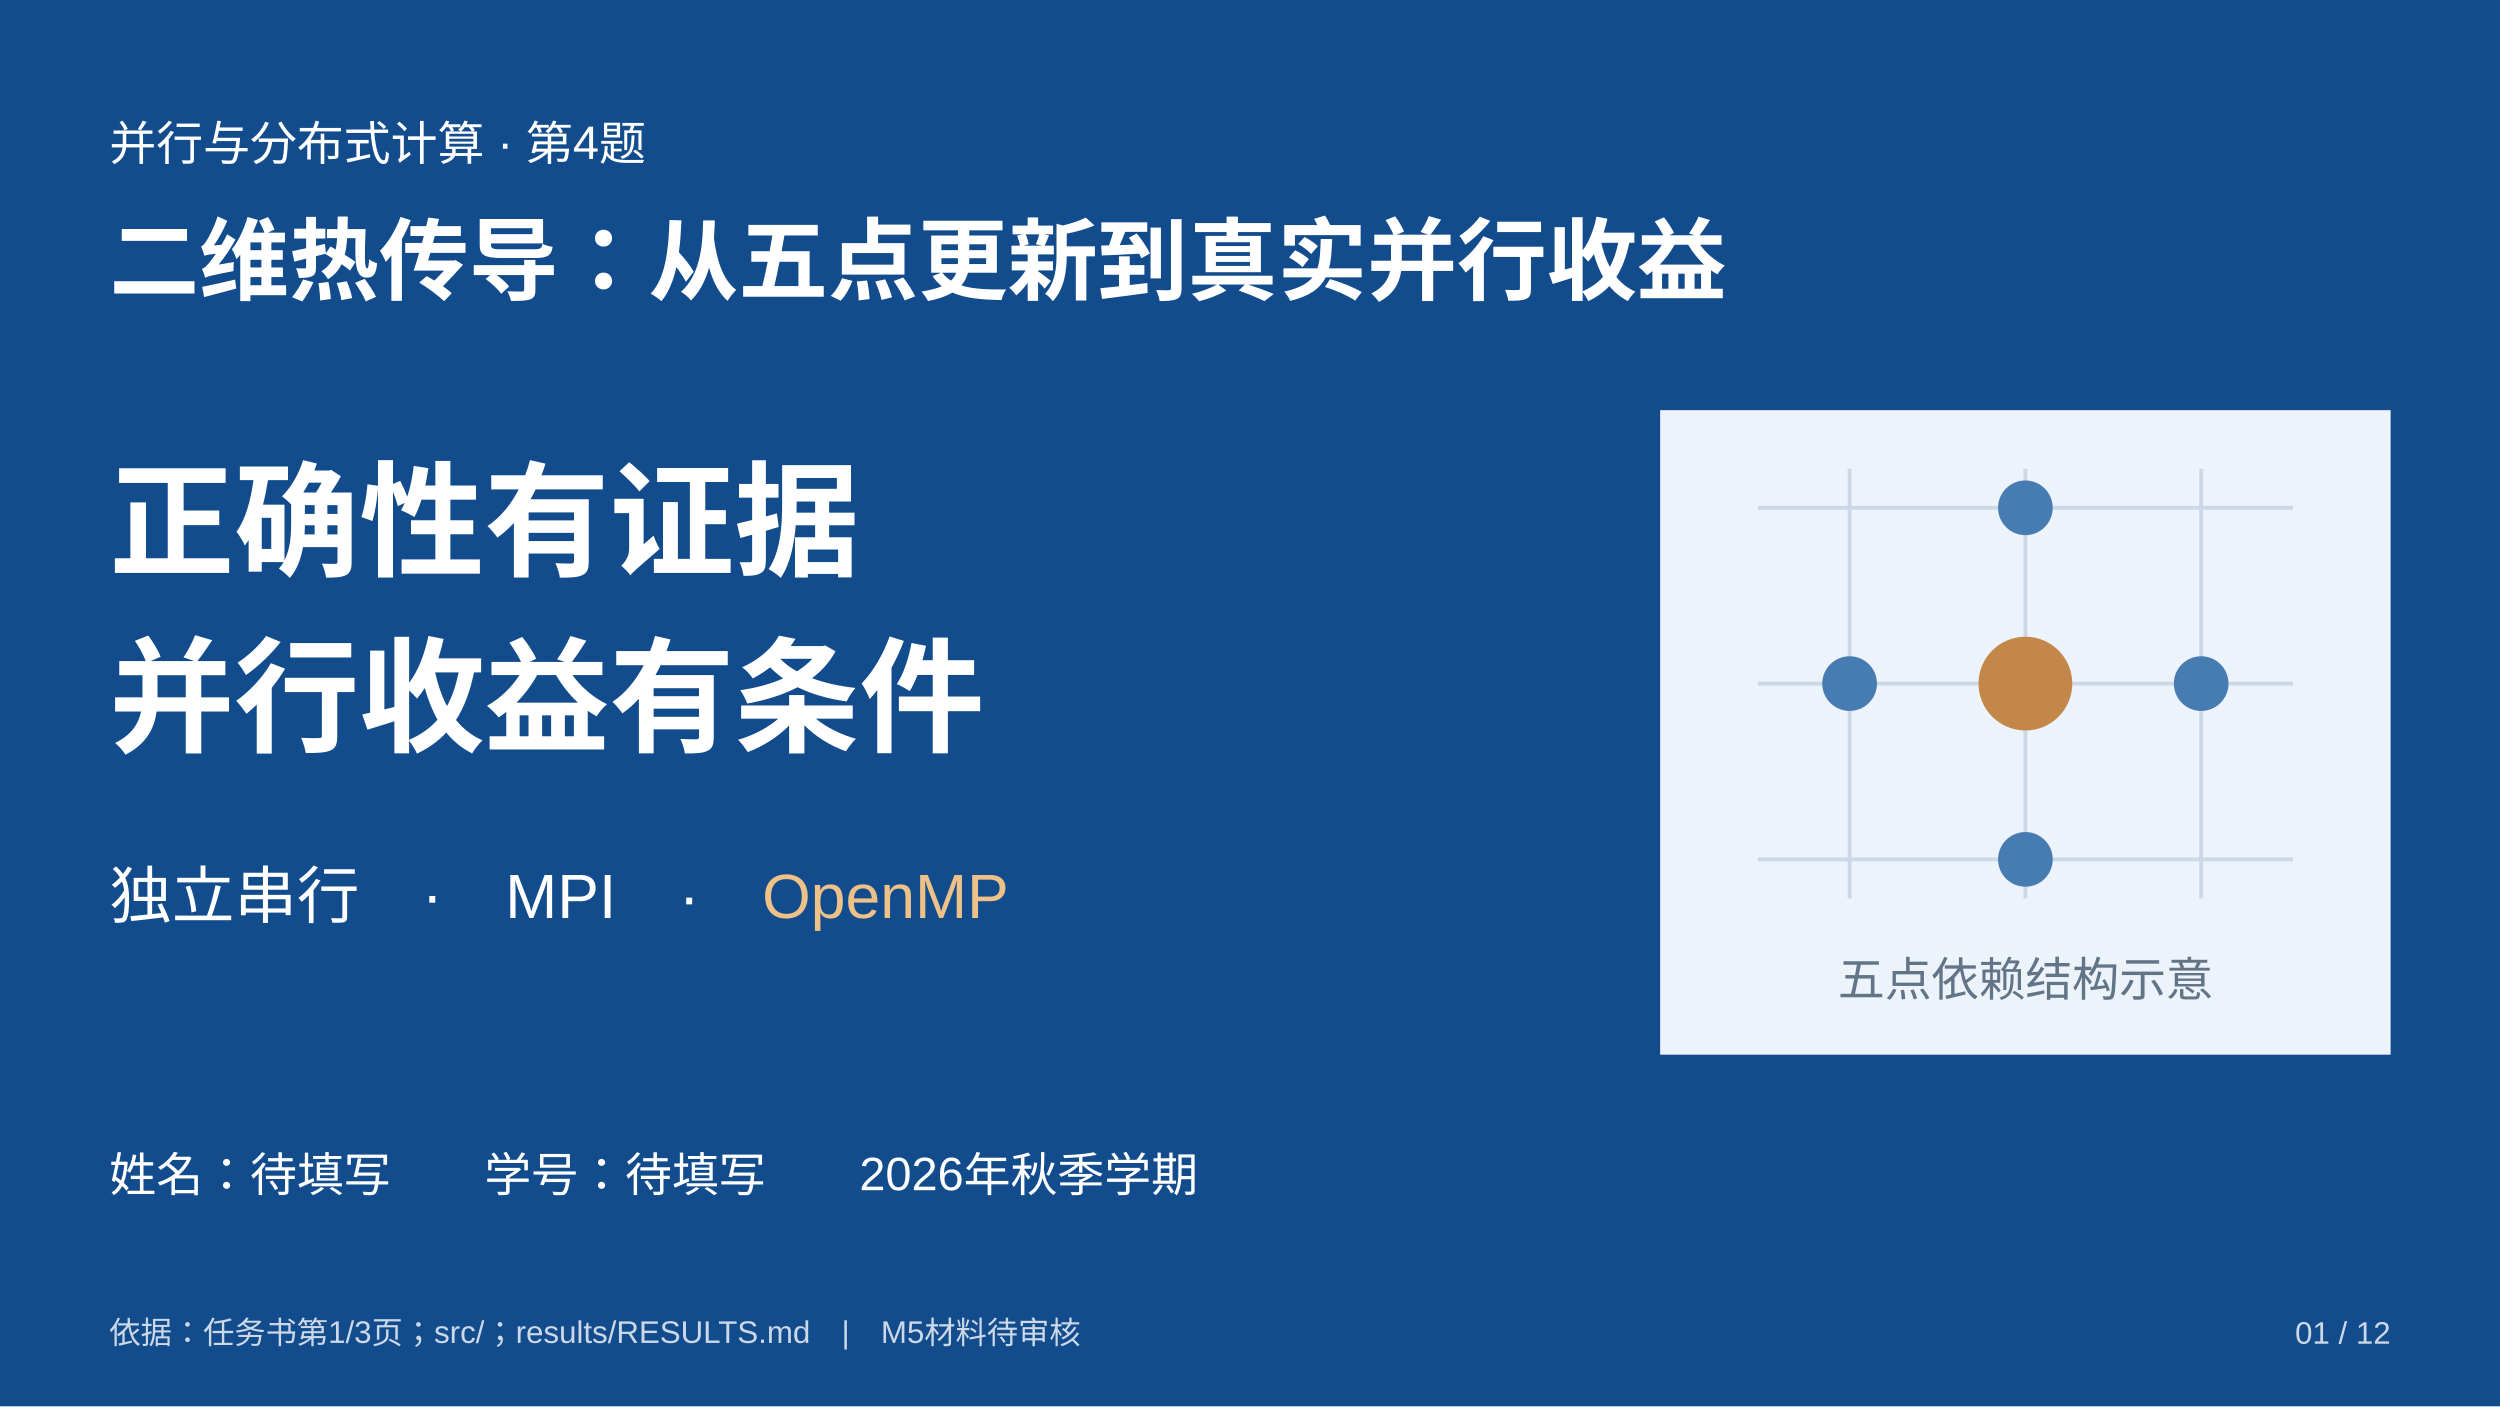
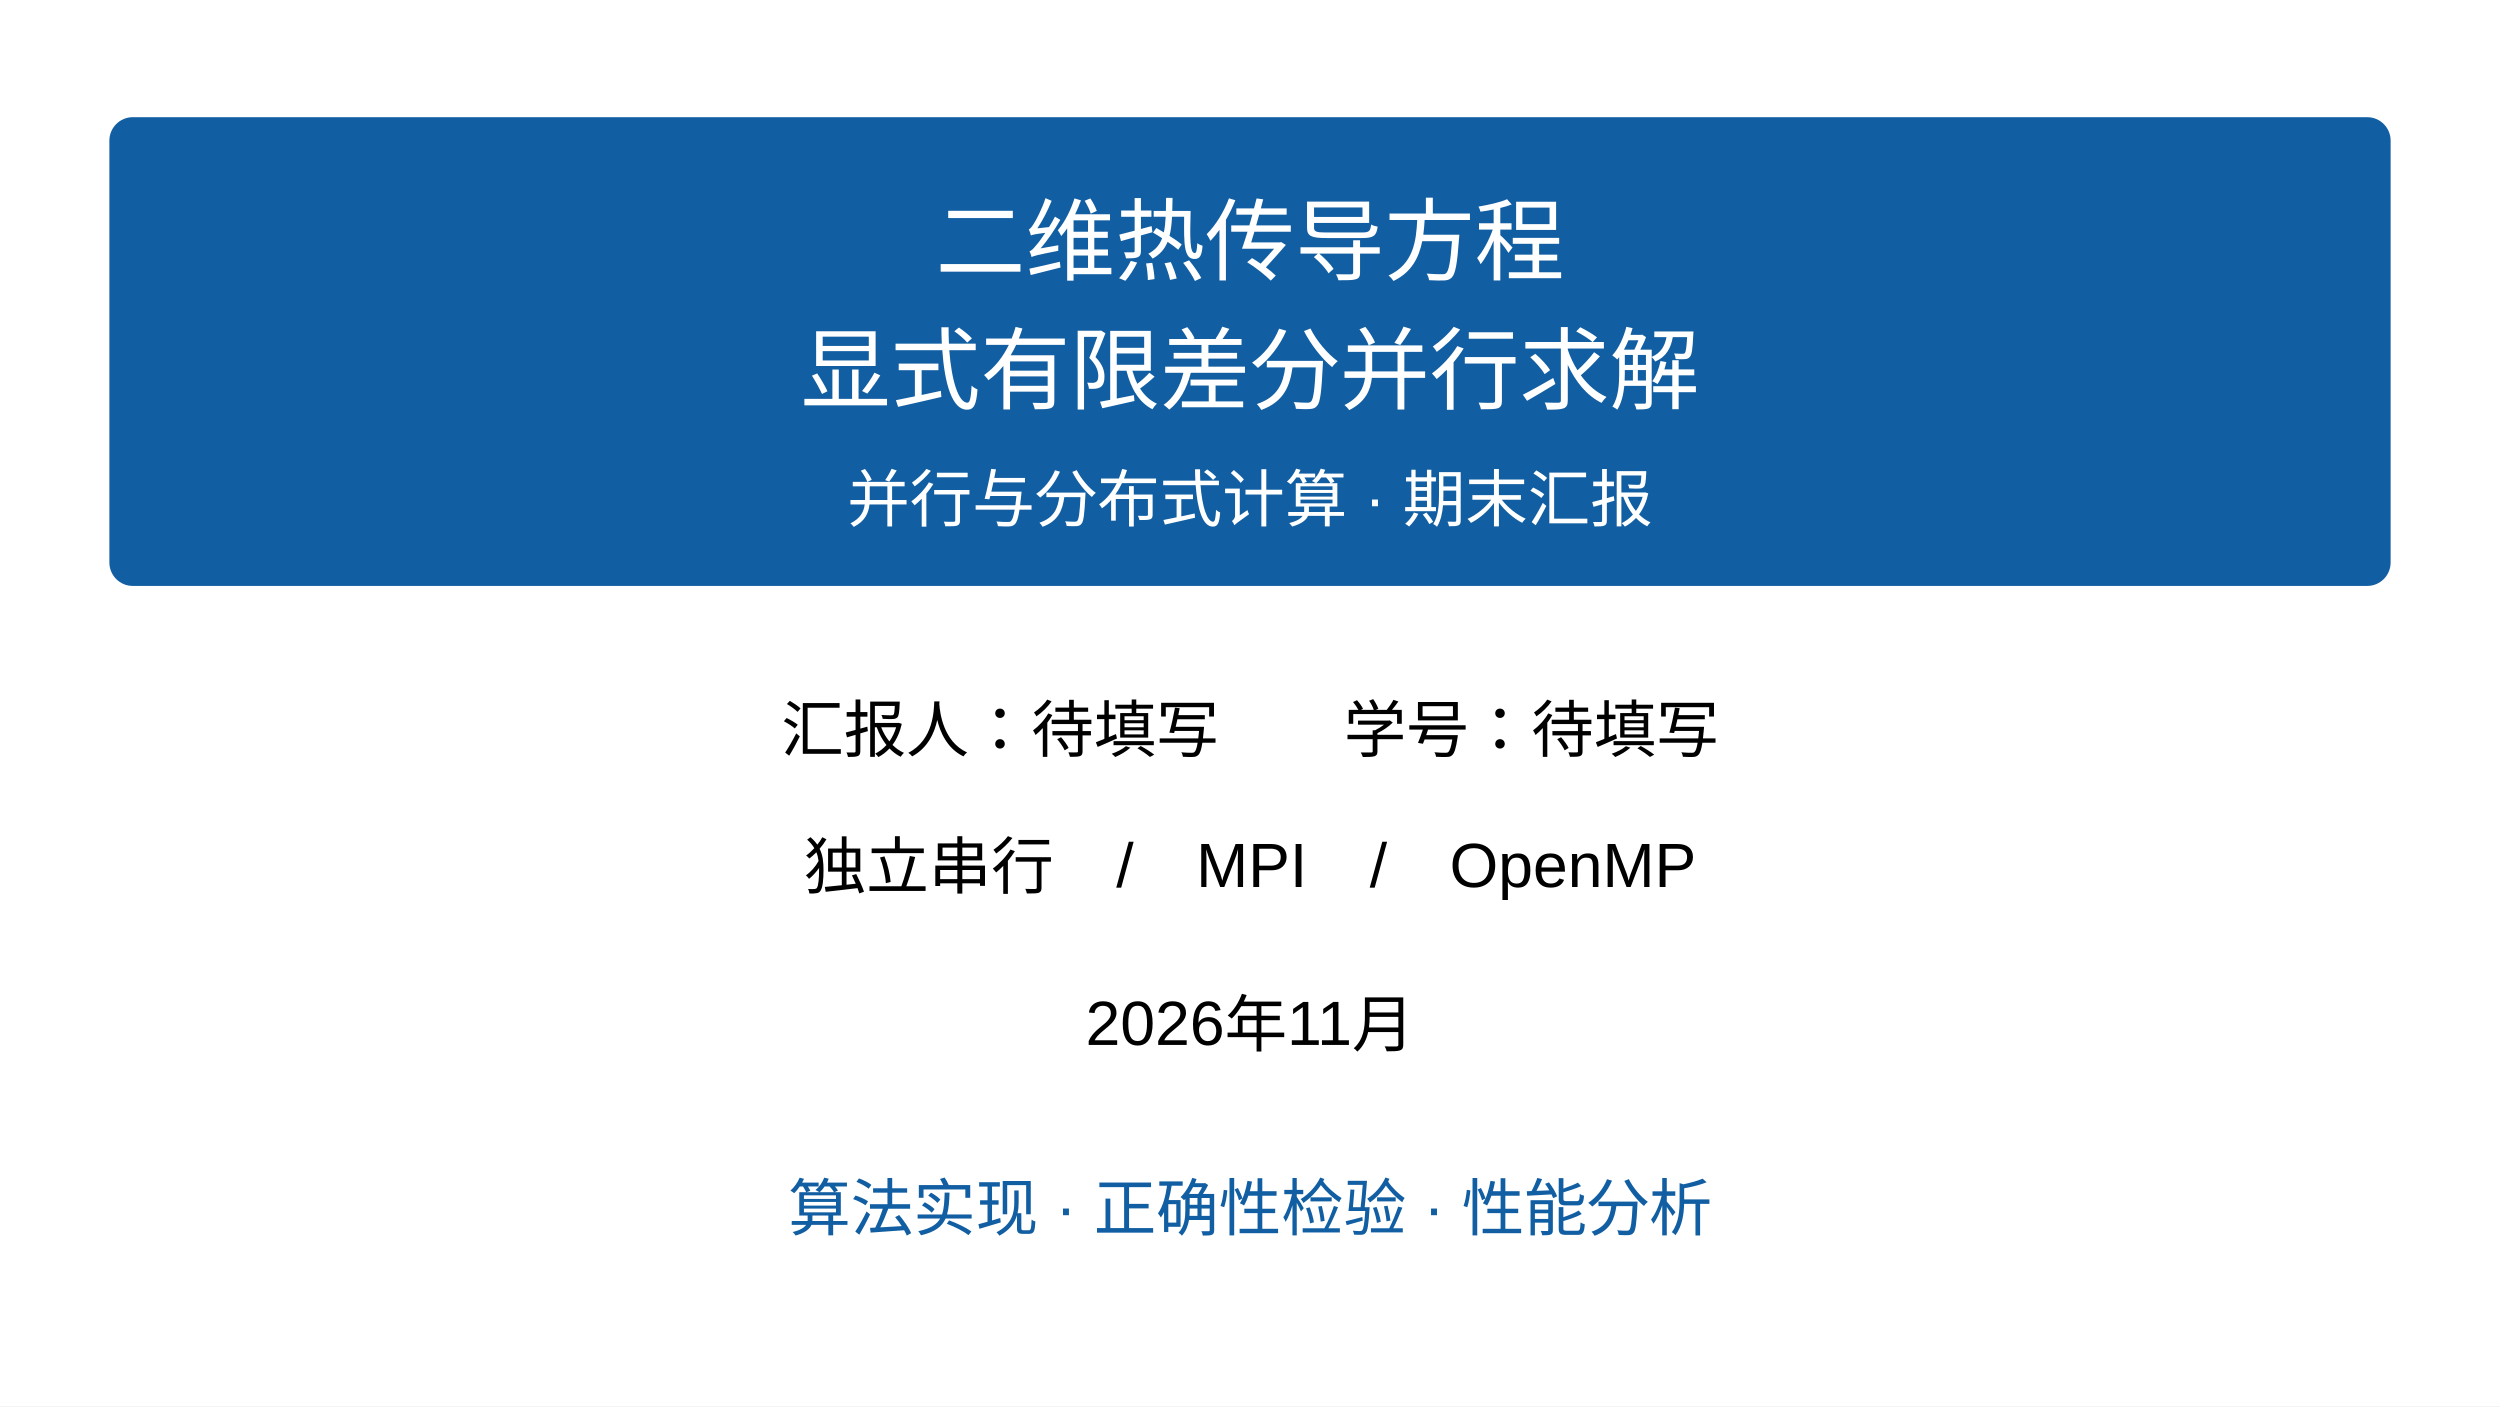
- <svg xmlns="http://www.w3.org/2000/svg" viewBox="0 0 1280 720" font-family="Microsoft YaHei, Arial" font-size="32" data-pptx-page-role="cover">
-   <rect id="bg" data-pptx-role="background" width="1280" height="720" fill="#124C8D" />
-   <g id="title" data-pptx-bounds="56 56 1168 112" fill="#FFFFFF">
-     <text x="56" y="82" font-size="24">并行与分布式计算 · 第4题</text>
-     <text x="56" y="150" font-size="46" font-weight="bold">二维热传导：从五点更新到真实并行收益</text>
+ <svg xmlns="http://www.w3.org/2000/svg" viewBox="0 0 1280 720" font-family="KaiTi, Arial" font-size="32" data-pptx-page-role="cover">
+   <rect id="bg" data-pptx-role="background" width="1280" height="720" fill="#FFFFFF" />
+   <g id="title" data-pptx-bounds="56 60 1168 240" font-family="SimHei, Arial" fill="#FFFFFF" text-anchor="middle">
+     <rect x="56" y="60" width="1168" height="240" rx="12" fill="#115EA2" />
+     <text x="640" y="140" font-size="46">二维热传导方程<tspan x="640" dy="66">显式有限差分并行求解</tspan>
+     </text>
+     <text x="640" y="267">并行与分布式计算 · 期末汇报</text>
  </g>
-   <g id="claim" data-pptx-bounds="56 210 760 330" fill="#FFFFFF">
-     <text x="56" y="290" font-size="64" font-weight="bold">正确性有证据<tspan x="56" dy="90">并行收益有条件</tspan>
-     </text>
-     <text x="56" y="470">独立串行　·　<tspan>MPI</tspan>　·　<tspan fill="#EDC188">OpenMP</tspan>
-     </text>
+   <g id="identity" data-pptx-bounds="56 340 1168 230" fill="#000000" text-anchor="middle">
+     <text x="640" y="385">汇报人：待填写　　学号：待填写</text>
+     <text x="640" y="455">独立串行　/　MPI　/　OpenMP</text>
+     <text x="640" y="535">2026年11月</text>
  </g>
-   <g id="five-point-model" data-pptx-bounds="850 210 374 330">
-     <rect x="850" y="210" width="374" height="330" fill="#EDF3FA" />
-     <g stroke="#CCD8E7" stroke-width="2">
-       <line x1="900" y1="260" x2="1174" y2="260" />
-       <line x1="900" y1="350" x2="1174" y2="350" />
-       <line x1="900" y1="440" x2="1174" y2="440" />
-       <line x1="947" y1="240" x2="947" y2="460" />
-       <line x1="1037" y1="240" x2="1037" y2="460" />
-       <line x1="1127" y1="240" x2="1127" y2="460" />
-     </g>
-     <g fill="#477CB3">
-       <circle cx="1037" cy="260" r="14" />
-       <circle cx="947" cy="350" r="14" />
-       <circle cx="1127" cy="350" r="14" />
-       <circle cx="1037" cy="440" r="14" />
-     </g>
-     <circle cx="1037" cy="350" r="24" fill="#C38749" />
-     <text x="1037" y="510" text-anchor="middle" font-size="24" fill="#627487">五点依赖结构示意</text>
-   </g>
-   <g id="identity" data-pptx-bounds="56 575 1168 60" fill="#FFFFFF" font-size="24">
-     <text x="56" y="610">姓名：待填写　　学号：待填写　　2026年秋季学期</text>
-   </g>
-   <g id="footer" data-pptx-role="footer" data-pptx-bounds="56 668 1168 32" fill="#CCD8E7" font-size="16">
-     <text x="56" y="688">依据：任务书第1/3页；src/；results/RESULTS.md　|　M5材料待审核</text>
-     <text x="1224" y="688" text-anchor="end">01 / 12</text>
+   <g id="scope" data-pptx-bounds="56 590 1168 70" fill="#115EA2" font-family="SimHei, Arial">
+     <text x="640" y="630" text-anchor="middle">算法实现 · 正确性检验 · 性能分析</text>
  </g>
</svg>
